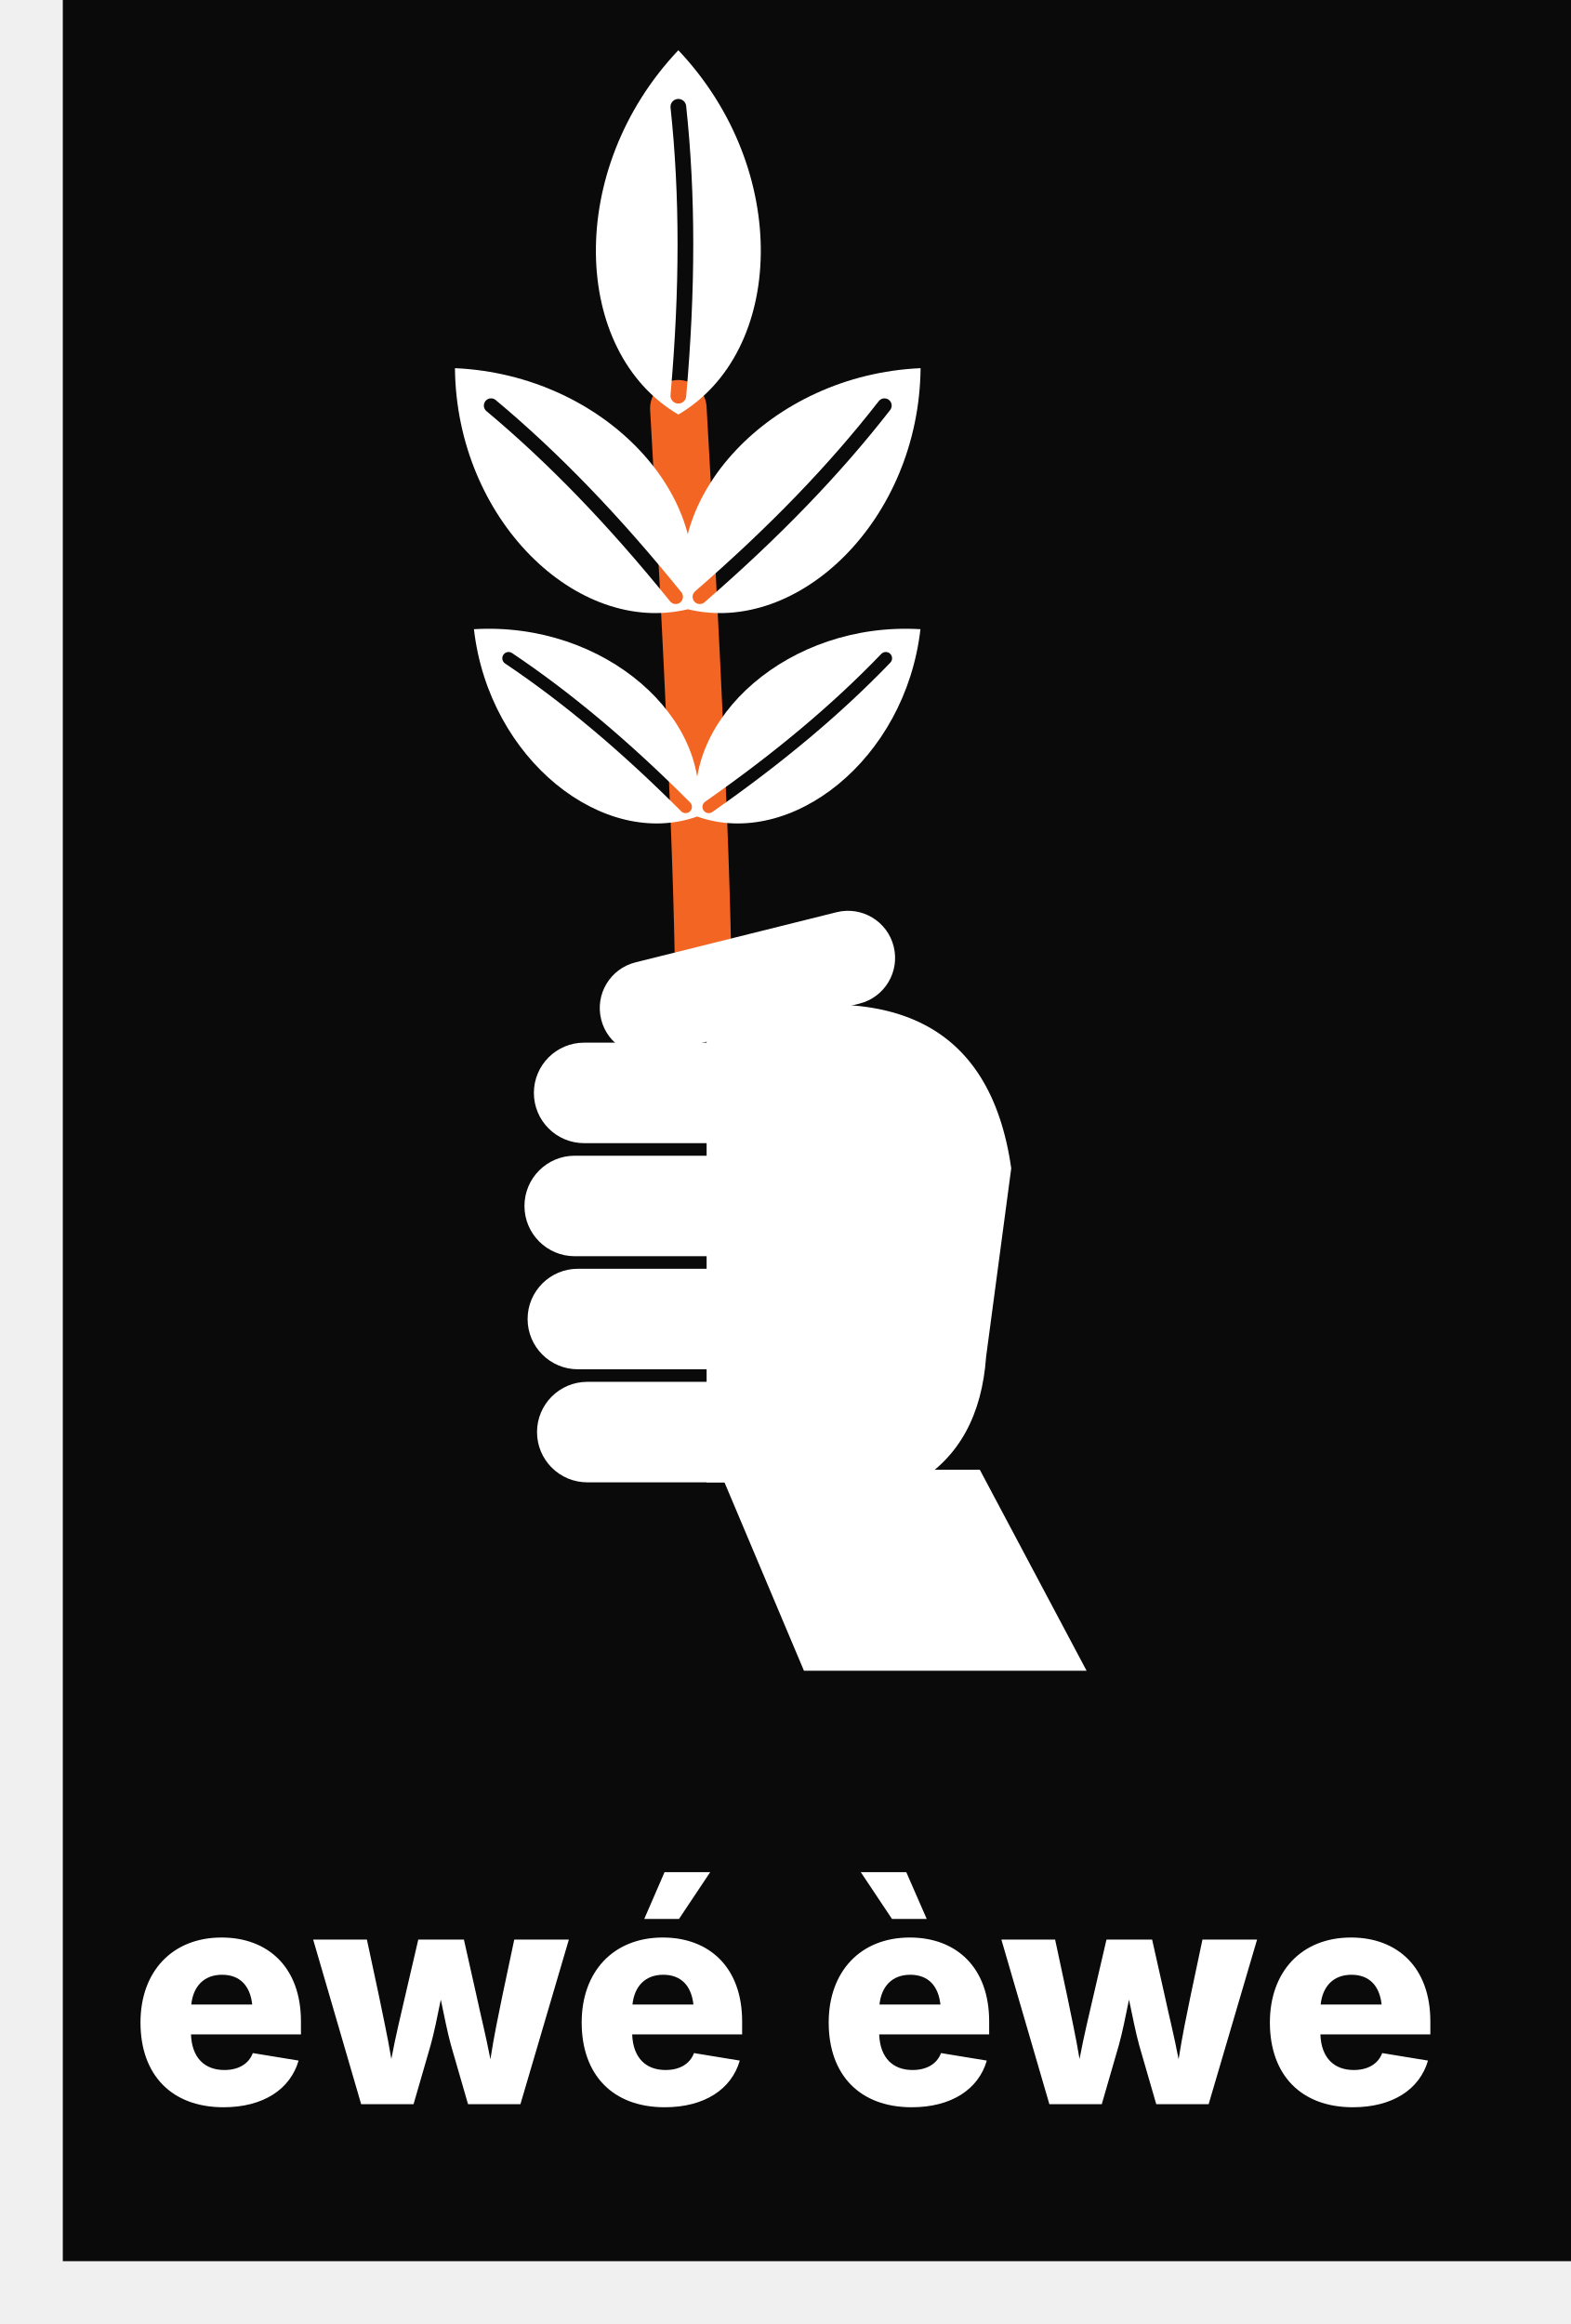
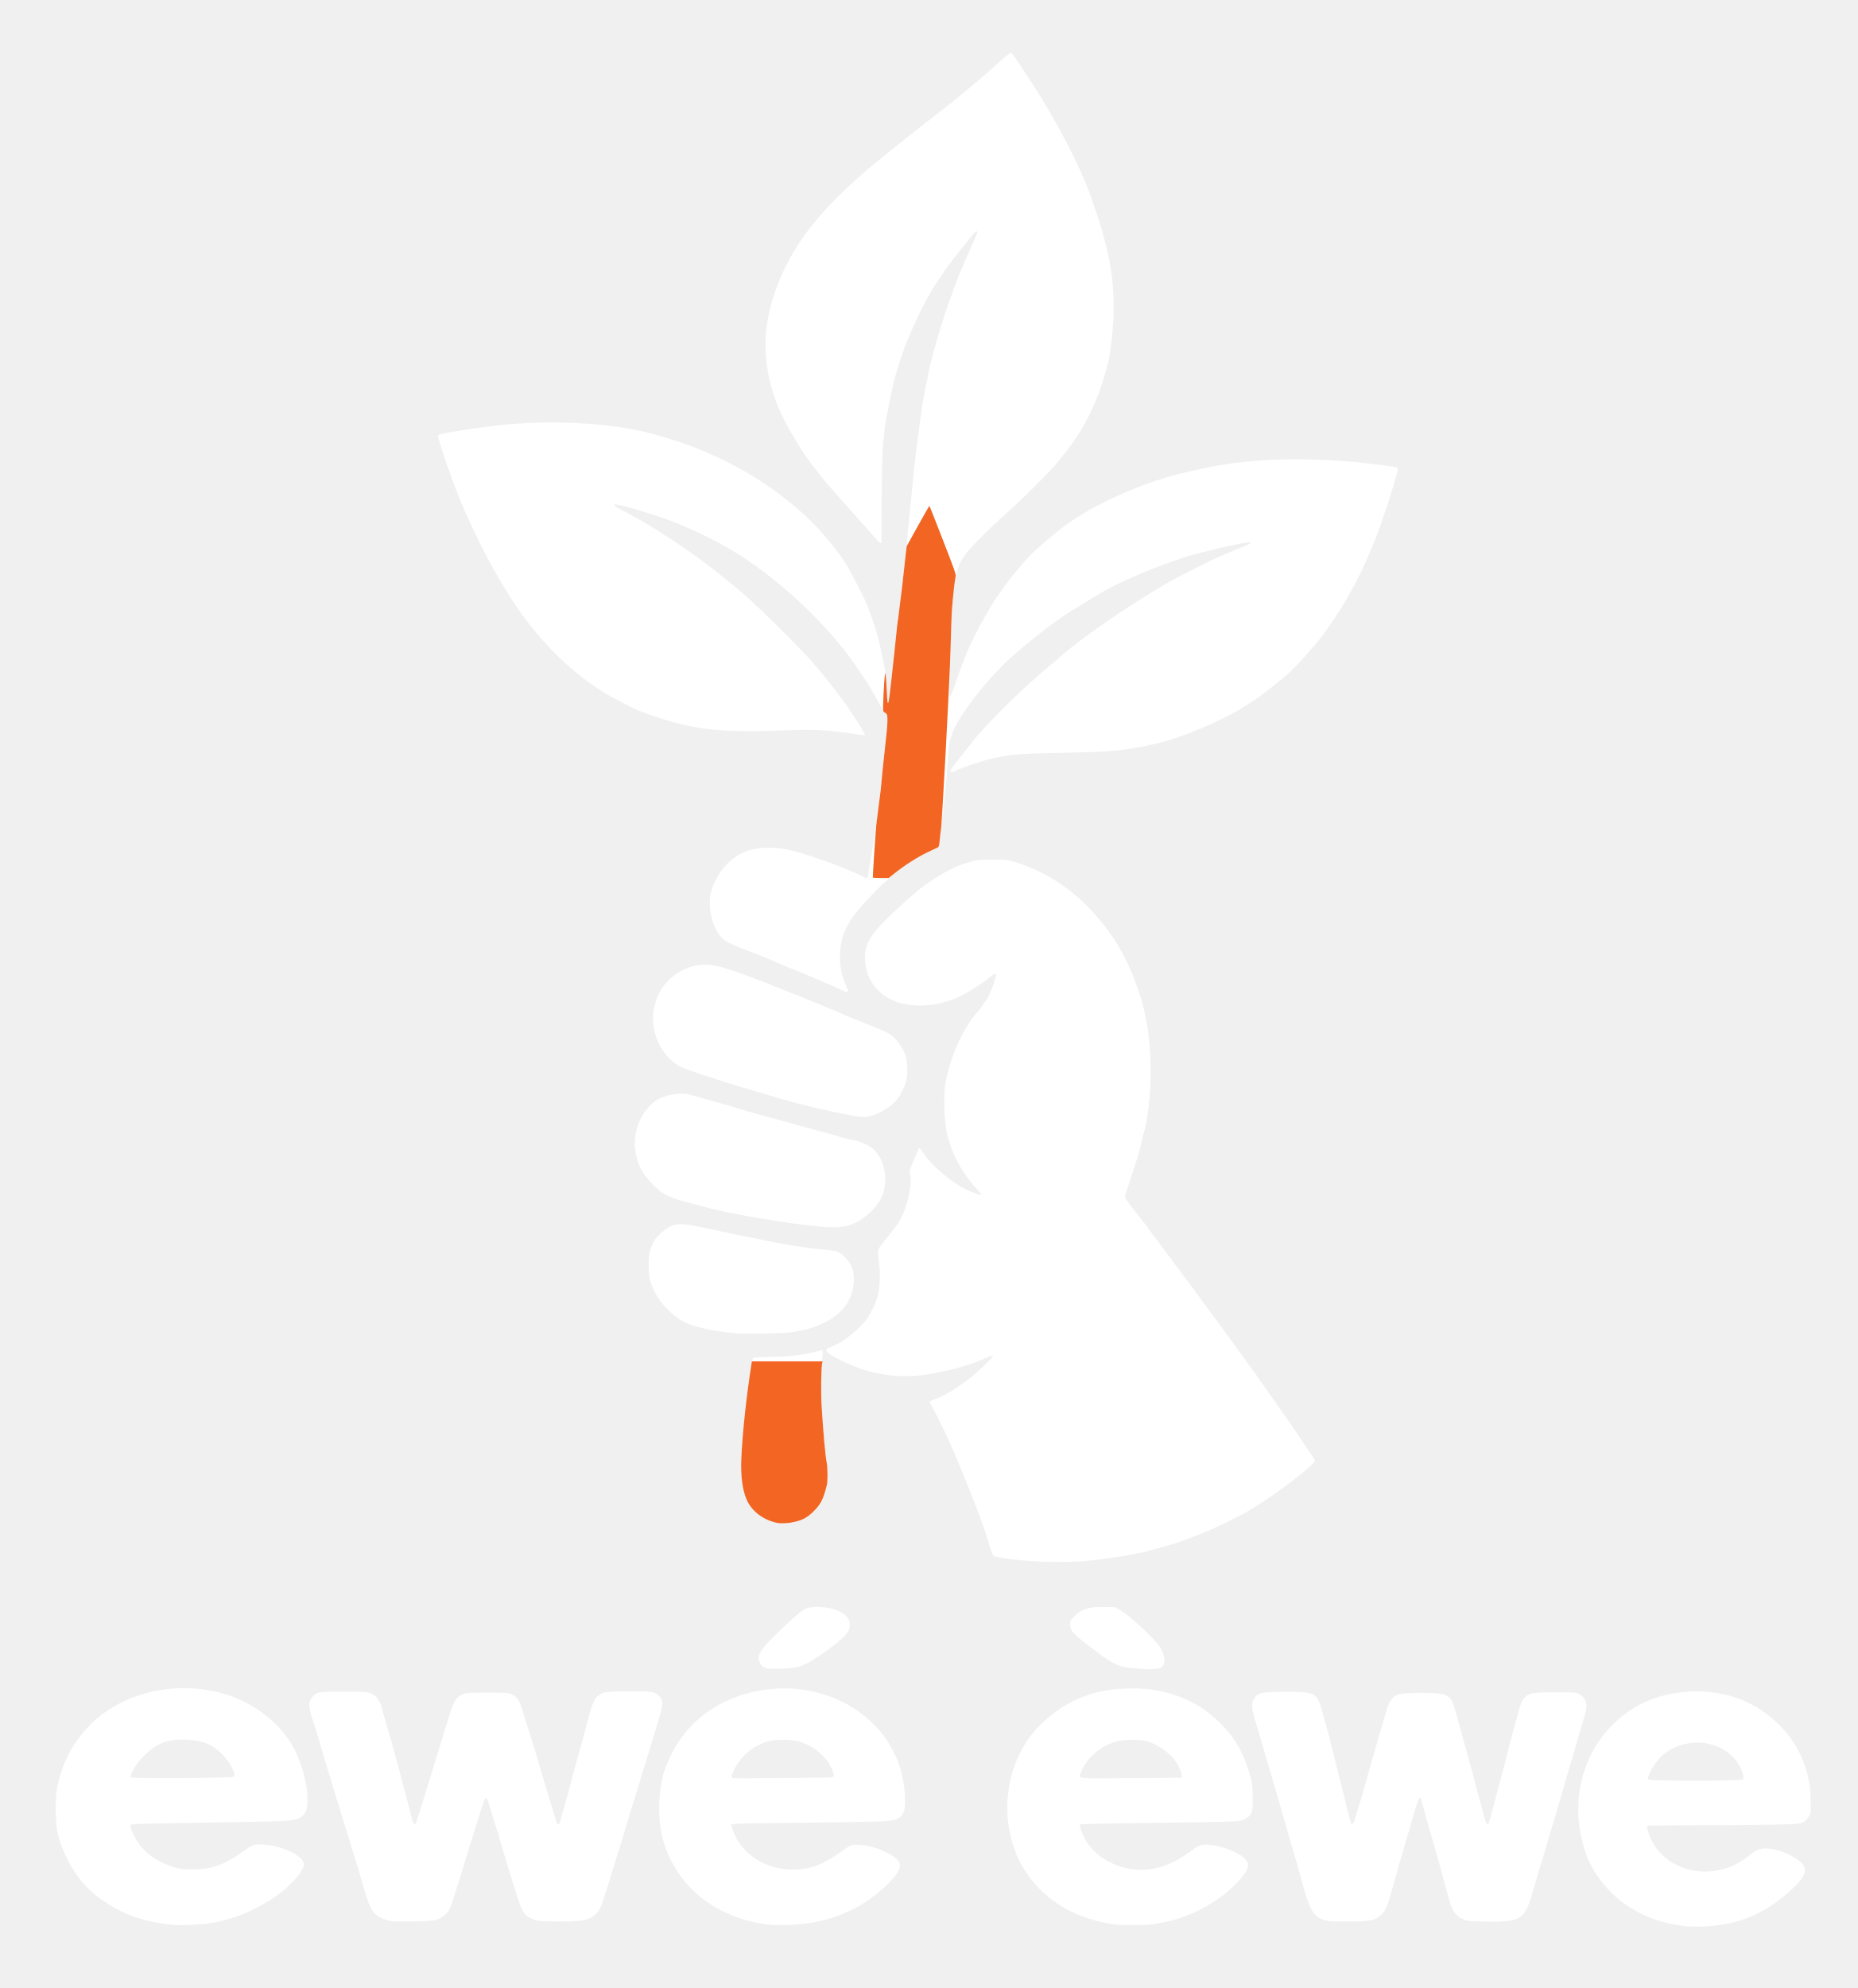
- <svg xmlns="http://www.w3.org/2000/svg" viewBox="-20 20 500 740" role="img" aria-label="A child's hand holding an akoko sprig">
-   <defs>
-     <mask id="v" maskUnits="userSpaceOnUse" x="-60" y="-130" width="120" height="140">
-       <rect x="-60" y="-130" width="120" height="140" fill="#fff" />
-       <path d="M0 -6 C3 -40 3 -70 0 -98" stroke="#000" stroke-width="5" fill="none" stroke-linecap="round" />
-     </mask>
-   </defs>
-   <rect width="100%" height="100%" fill="#0A0A0A" />
-   <g transform="translate(0 0)">
-     <path d="M204 340 C204 300 200 220 196 150" stroke="#F26522" stroke-width="18" stroke-linecap="round" fill="none" />
-     <g transform="translate(196 152) rotate(0) scale(1.0)">
-       <path d="M0 0 C34 -20 36 -78 0 -116 C-36 -78 -34 -20 0 0 Z" fill="#FFFFFF" mask="url(#v)" />
-     </g>
-     <g transform="translate(199 214) rotate(-44) scale(0.92)">
-       <path d="M0 0 C34 -20 36 -78 0 -116 C-36 -78 -34 -20 0 0 Z" fill="#FFFFFF" mask="url(#v)" />
-     </g>
-     <g transform="translate(199 214) rotate(44) scale(0.92)">
-       <path d="M0 0 C34 -20 36 -78 0 -116 C-36 -78 -34 -20 0 0 Z" fill="#FFFFFF" mask="url(#v)" />
-     </g>
-     <g transform="translate(202 280) rotate(-50) scale(0.8)">
-       <path d="M0 0 C34 -20 36 -78 0 -116 C-36 -78 -34 -20 0 0 Z" fill="#FFFFFF" mask="url(#v)" />
-     </g>
-     <g transform="translate(202 280) rotate(50) scale(0.8)">
-       <path d="M0 0 C34 -20 36 -78 0 -116 C-36 -78 -34 -20 0 0 Z" fill="#FFFFFF" mask="url(#v)" />
-     </g>
-     <path d="M205 346 Q292 322 302 392 L294 452 Q292 480 272 492 L205 492 Z" fill="#FFFFFF" />
-     <rect x="150" y="352" width="94" height="32" rx="16" fill="#FFFFFF" />
-     <rect x="147" y="388" width="100" height="32" rx="16" fill="#FFFFFF" />
-     <rect x="148" y="424" width="98" height="32" rx="16" fill="#FFFFFF" />
-     <rect x="151" y="460" width="84" height="32" rx="16" fill="#FFFFFF" />
-     <rect x="170" y="318" width="96" height="30" rx="15" transform="rotate(-14 218 333)" fill="#FFFFFF" />
-     <path d="M209 488 L292 488 L326 552 L236 552 Z" fill="#FFFFFF" />
-   </g>
-   <path d="M51.172 690.984C63.875 690.984 72.453 685.219 75.078 676.125L60.5 673.734C59.188 677.25 55.859 679.125 51.453 679.125C45.266 679.125 41.094 675.375 40.812 667.781H75.828V663.656C75.828 646.359 65.281 636.938 50.562 636.938C34.812 636.938 24.734 647.812 24.734 663.984C24.734 680.766 34.719 690.984 51.172 690.984ZM40.906 658.266C41.516 652.5 44.938 648.797 50.703 648.797C56.422 648.797 59.656 652.312 60.312 658.266Z" fill="#FFFFFF" />
-   <path d="M95.0 690.0H111.688L117.125 671.203C118.203 667.406 119.328 661.781 120.359 656.719C121.438 661.781 122.516 667.359 123.594 671.203L129.031 690.0H145.719L161.141 637.594H143.75L139.953 655.547C138.734 661.547 137.328 668.109 136.156 675.703C134.703 668.109 133.016 661.5 131.75 655.547L127.719 637.594H113.188L109.016 655.547C107.656 661.5 106.016 668.109 104.609 675.609C103.344 668.016 101.844 661.453 100.672 655.547L96.828 637.594H79.719Z" fill="#FFFFFF" />
-   <path d="M191.656 690.984C204.359 690.984 212.938 685.219 215.562 676.125L200.984 673.734C199.672 677.25 196.344 679.125 191.938 679.125C185.75 679.125 181.578 675.375 181.297 667.781H216.312V663.656C216.312 646.359 205.766 636.938 191.047 636.938C175.297 636.938 165.219 647.812 165.219 663.984C165.219 680.766 175.203 690.984 191.656 690.984ZM185.141 631.031H196.203L206.141 616.125H191.609ZM181.391 658.266C182.0 652.5 185.422 648.797 191.188 648.797C196.906 648.797 200.141 652.312 200.797 658.266Z" fill="#FFFFFF" />
-   <path d="M270.312 690.984C283.016 690.984 291.594 685.219 294.219 676.125L279.641 673.734C278.328 677.25 275.0 679.125 270.594 679.125C264.406 679.125 260.234 675.375 259.953 667.781H294.969V663.656C294.969 646.359 284.422 636.938 269.703 636.938C253.953 636.938 243.875 647.812 243.875 663.984C243.875 680.766 253.859 690.984 270.312 690.984ZM264.031 631.031H275.094L268.578 616.125H254.094ZM260.047 658.266C260.656 652.5 264.078 648.797 269.844 648.797C275.562 648.797 278.797 652.312 279.453 658.266Z" fill="#FFFFFF" />
-   <path d="M314.141 690.0H330.828L336.266 671.203C337.344 667.406 338.469 661.781 339.5 656.719C340.578 661.781 341.656 667.359 342.734 671.203L348.172 690.0H364.859L380.281 637.594H362.891L359.094 655.547C357.875 661.547 356.469 668.109 355.297 675.703C353.844 668.109 352.156 661.5 350.891 655.547L346.859 637.594H332.328L328.156 655.547C326.797 661.5 325.156 668.109 323.75 675.609C322.484 668.016 320.984 661.453 319.812 655.547L315.969 637.594H298.859Z" fill="#FFFFFF" />
-   <path d="M410.797 690.984C423.5 690.984 432.078 685.219 434.703 676.125L420.125 673.734C418.812 677.25 415.484 679.125 411.078 679.125C404.891 679.125 400.719 675.375 400.438 667.781H435.453V663.656C435.453 646.359 424.906 636.938 410.188 636.938C394.438 636.938 384.359 647.812 384.359 663.984C384.359 680.766 394.344 690.984 410.797 690.984ZM400.531 658.266C401.141 652.5 404.562 648.797 410.328 648.797C416.047 648.797 419.281 652.312 419.938 658.266Z" fill="#FFFFFF" />
+ <svg xmlns="http://www.w3.org/2000/svg" viewBox="200 130 860 920" role="img" aria-label="ewé èwe: a child's hand holding a leaf">
+   <path d="M979.33 1021.30C969.25 1019.95 962.61 1017.68 954.74 1012.89C944.89 1006.88 936.62 996.41 933.39 985.83C928.91 971.16 929.64 957.08 935.57 943.83C940.90 931.94 950.89 922.11 962.73 917.12C978.59 910.43 998.49 911.46 1012.49 919.70C1028.77 929.28 1038.13 945.31 1038.16 963.67C1038.17 968.95 1038.13 969.22 1037.34 970.50C1036.16 972.40 1035.07 973.26 1033.17 973.81C1031.26 974.36 1015.25 974.64 982.51 974.70C971.89 974.73 963.00 974.82 962.76 974.91C962.11 975.16 962.24 976.02 963.34 979.01C969.96 996.96 994.06 1001.89 1009.83 988.51C1012.09 986.59 1013.76 985.74 1015.79 985.49C1022.02 984.73 1033.42 989.71 1035.20 993.97C1036.27 996.53 1034.32 999.85 1028.77 1004.89C1020.06 1012.80 1011.24 1017.58 1000.85 1020.00C994.72 1021.42 984.79 1022.02 979.33 1021.30ZM280.17 1020.80C265.20 1019.29 255.14 1015.42 244.16 1006.95C236.21 1000.82 229.04 988.94 226.59 977.83C225.58 973.25 225.51 961.00 226.47 956.83C229.26 944.76 233.88 936.11 241.79 928.18C257.39 912.55 283.23 907.04 305.84 914.53C316.39 918.02 326.27 925.10 332.78 933.83C338.19 941.11 342.31 953.53 342.32 962.67C342.33 967.94 341.40 969.93 338.18 971.51C335.78 972.68 332.48 972.86 305.00 973.32C260.59 974.05 260.63 974.04 260.42 974.59C259.98 975.75 262.64 981.28 265.10 984.32C268.68 988.74 274.46 992.36 280.83 994.19C283.43 994.93 284.51 995.05 288.83 995.07C298.52 995.12 303.70 993.17 314.67 985.34C317.11 983.59 318.66 983.29 323.14 983.71C331.52 984.49 340.69 989.18 340.66 992.69C340.64 994.27 339.55 996.23 337.01 999.19C332.55 1004.40 326.88 1008.65 318.65 1012.95C311.69 1016.59 304.19 1019.00 296.26 1020.16C292.75 1020.67 282.79 1021.07 280.17 1020.80ZM557.33 1020.80C536.03 1018.85 518.62 1007.56 510.23 990.24C505.85 981.22 504.25 970.91 505.50 959.77C506.33 952.35 507.48 948.49 511.00 941.43C520.37 922.64 540.19 911.33 563.77 911.33C570.93 911.34 579.02 912.96 586.13 915.83C596.98 920.20 607.26 929.00 612.20 938.16C612.40 938.53 613.11 939.83 613.77 941.05C616.64 946.31 618.64 954.27 618.91 961.42C619.16 968.18 618.27 970.42 614.74 971.94C612.20 973.03 609.75 973.10 548.89 973.80C543.42 973.87 538.81 974.06 538.64 974.22C538.25 974.61 539.34 977.77 540.88 980.71C545.75 990.00 557.11 995.87 568.83 995.15C576.61 994.67 582.09 992.31 591.71 985.29C593.39 984.07 593.85 983.90 595.92 983.75C603.18 983.23 615.52 988.47 616.53 992.50C617.08 994.71 614.92 998.11 609.96 1002.83C598.00 1014.23 582.46 1020.42 564.83 1020.80C561.53 1020.87 558.16 1020.87 557.33 1020.80ZM717.67 1020.80C699.00 1018.67 684.11 1010.20 674.95 996.50C667.84 985.86 664.86 971.86 666.84 958.31C668.58 946.36 673.94 935.50 681.83 927.94C693.99 916.30 706.84 911.32 724.66 911.34C740.28 911.36 754.37 916.98 764.69 927.30C772.23 934.84 776.35 942.37 779.21 953.83C779.64 955.58 779.79 957.63 779.81 962.00C779.83 967.62 779.80 967.89 779.00 969.33C778.35 970.50 777.74 971.05 776.25 971.79C774.40 972.72 774.11 972.76 767.25 973.03C763.35 973.19 746.68 973.47 730.19 973.65C711.73 973.86 700.08 974.12 699.88 974.32C699.47 974.73 700.90 978.67 702.53 981.57C706.70 989.03 716.32 994.60 726.09 995.21C734.66 995.75 742.23 993.21 750.75 986.94C753.88 984.63 755.00 983.99 756.22 983.81C761.96 982.95 772.88 986.50 776.42 990.38C778.86 993.06 777.77 995.99 772.23 1001.61C767.02 1006.91 762.18 1010.35 754.38 1014.30C751.14 1015.95 744.50 1018.37 741.50 1019.00C733.38 1020.70 733.17 1020.72 726.00 1020.83C722.06 1020.89 718.31 1020.88 717.67 1020.80ZM381.67 1019.12C379.57 1018.92 376.41 1017.81 374.86 1016.74C372.03 1014.79 370.70 1011.90 367.67 1001.17C366.90 998.42 366.00 995.34 365.67 994.33C364.00 989.20 362.89 985.57 361.31 980.17C361.15 979.62 360.40 977.22 359.64 974.83C358.88 972.45 358.07 969.82 357.83 969.00C357.59 968.18 356.24 963.75 354.83 959.17C353.42 954.58 352.06 950.12 351.80 949.25C350.77 945.75 350.35 944.36 349.40 941.17C348.85 939.33 347.85 935.96 347.18 933.67C346.51 931.38 345.46 928.00 344.84 926.17C342.64 919.60 342.61 918.03 344.59 915.38C346.38 912.98 347.22 912.83 358.83 912.83C370.35 912.83 371.41 912.98 373.62 914.87C374.95 916.01 376.19 918.13 376.68 920.10C377.24 922.40 378.34 926.33 379.33 929.67C381.13 935.66 381.34 936.40 382.33 940.17C382.87 942.18 383.54 944.66 383.84 945.67C384.14 946.68 384.58 948.32 384.82 949.33C385.05 950.34 385.71 952.89 386.28 955.00C388.90 964.71 390.37 970.30 390.73 971.83C391.23 974.01 391.71 974.57 392.45 973.83C392.75 973.53 393.00 972.93 393.00 972.49C393.00 972.05 393.21 971.20 393.47 970.59C394.02 969.29 395.82 963.61 397.50 957.83C397.83 956.73 398.28 955.31 398.51 954.67C398.74 954.02 399.19 952.60 399.51 951.50C399.82 950.40 400.27 948.90 400.50 948.17C401.54 944.86 404.06 936.66 404.55 935.00C404.85 933.99 405.28 932.57 405.51 931.83C405.74 931.10 406.37 929.07 406.92 927.33C407.47 925.59 408.23 923.19 408.60 922.00C410.34 916.45 412.06 914.43 415.78 913.53C417.01 913.24 433.28 913.23 434.91 913.53C438.43 914.17 440.28 916.12 441.53 920.50C441.84 921.60 442.50 923.77 443.00 925.33C444.96 931.45 446.98 937.92 447.48 939.67C447.98 941.41 451.22 952.27 453.80 960.83C454.47 963.03 455.54 966.56 456.20 968.67C456.86 970.77 457.50 972.88 457.64 973.33C458.06 974.75 458.89 974.55 459.29 972.94C459.48 972.15 459.85 970.75 460.12 969.83C460.39 968.92 461.00 966.82 461.47 965.17C461.94 963.52 462.46 961.72 462.64 961.17C462.81 960.62 463.28 958.82 463.68 957.17C464.31 954.58 465.17 951.37 467.57 942.67C467.84 941.66 468.20 940.38 468.35 939.83C468.50 939.28 468.86 938.01 469.16 937.00C469.66 935.27 471.22 929.51 472.17 925.83C474.03 918.67 475.09 916.14 476.76 914.86C479.31 912.92 479.72 912.86 490.07 912.73C500.97 912.60 502.70 912.80 504.57 914.44C507.06 916.62 507.17 918.14 505.30 924.33C504.55 926.81 503.56 930.11 503.11 931.67C502.66 933.23 501.54 936.90 500.63 939.83C498.59 946.34 496.50 953.20 495.79 955.67C495.50 956.68 495.07 958.10 494.82 958.83C494.58 959.57 493.84 961.97 493.16 964.17C492.49 966.37 491.74 968.77 491.50 969.50C491.27 970.23 490.81 971.73 490.49 972.83C490.17 973.93 489.79 975.21 489.64 975.67C489.50 976.12 489.06 977.62 488.66 979.00C488.26 980.38 487.52 982.77 487.01 984.33C486.50 985.89 485.82 988.07 485.50 989.17C484.66 992.08 483.50 995.84 481.69 1001.50C480.82 1004.25 479.83 1007.40 479.50 1008.50C477.68 1014.58 475.79 1016.85 471.24 1018.41C468.27 1019.44 450.19 1019.53 447.50 1018.53C442.87 1016.82 441.77 1015.28 439.15 1006.83C438.47 1004.63 437.27 1000.81 436.48 998.33C435.09 993.94 433.66 989.19 432.50 985.17C432.19 984.07 431.72 982.52 431.46 981.74C431.21 980.95 431.00 980.10 431.00 979.83C431.00 979.57 430.79 978.86 430.53 978.26C430.28 977.66 429.82 976.34 429.53 975.33C429.24 974.32 428.57 972.15 428.04 970.50C427.52 968.85 426.75 966.38 426.33 965.00C424.85 960.15 424.89 960.07 420.17 975.50C419.67 977.15 418.75 980.07 418.13 982.00C417.52 983.93 416.79 986.25 416.52 987.17C415.31 991.25 413.84 996.06 413.01 998.67C412.52 1000.23 411.77 1002.62 411.35 1004.00C408.58 1013.09 408.06 1014.25 405.98 1016.12C403.10 1018.71 401.45 1019.05 391.50 1019.17C386.92 1019.22 382.49 1019.20 381.67 1019.12ZM815.33 1019.12C808.21 1017.79 806.55 1015.35 802.53 1000.33C801.73 997.34 801.10 995.12 799.51 989.67C798.68 986.82 797.79 983.75 797.52 982.83C797.26 981.92 796.82 980.42 796.56 979.50C796.29 978.58 795.61 976.18 795.04 974.17C793.63 969.19 792.46 965.15 791.27 961.17C789.88 956.53 789.49 955.20 788.69 952.33C788.30 950.96 787.78 949.23 787.54 948.50C787.29 947.77 786.82 946.19 786.50 945.00C786.19 943.81 785.71 942.16 785.46 941.33C785.20 940.51 784.60 938.48 784.13 936.83C783.65 935.18 783.06 933.12 782.80 932.25C782.54 931.38 782.10 929.88 781.82 928.92C781.53 927.95 781.07 926.42 780.80 925.50C779.26 920.43 779.17 918.52 780.39 916.33C782.02 913.38 784.02 912.92 795.05 912.93C808.95 912.94 809.62 913.30 812.05 922.11C813.81 928.50 814.64 931.52 815.19 933.50C815.44 934.42 816.41 938.32 817.35 942.17C818.90 948.51 819.35 950.30 820.34 954.00C820.52 954.64 821.71 959.43 822.99 964.64C824.28 969.84 825.42 974.19 825.53 974.30C825.78 974.56 827.00 973.06 827.00 972.50C827.00 972.27 827.68 969.92 828.51 967.29C829.90 962.87 830.31 961.52 831.51 957.33C831.99 955.64 832.82 952.64 833.49 950.17C834.07 948.03 834.73 945.70 836.02 941.33C836.58 939.41 837.25 937.08 837.51 936.17C837.77 935.25 838.20 933.75 838.46 932.83C838.72 931.92 839.40 929.59 839.97 927.67C840.54 925.74 841.25 923.34 841.54 922.33C843.03 917.25 844.20 915.51 847.00 914.21C849.15 913.22 865.45 913.13 868.23 914.10C871.49 915.24 872.35 916.68 874.43 924.50C874.73 925.60 875.66 928.98 876.51 932.00C877.35 935.02 878.28 938.40 878.56 939.50C879.40 942.68 879.93 944.60 880.96 948.17C881.95 951.56 882.56 953.91 883.00 956.00C883.24 957.13 884.23 960.78 885.22 964.17C885.48 965.08 885.82 966.36 885.97 967.00C887.22 972.28 888.24 974.87 888.85 974.26C888.97 974.14 889.18 973.55 889.33 972.94C889.49 972.33 889.91 970.78 890.28 969.50C890.65 968.22 891.65 964.47 892.51 961.17C893.37 957.87 894.26 954.49 894.49 953.67C895.85 948.75 897.17 943.76 897.83 941.00C898.66 937.54 900.11 932.03 900.81 929.67C901.05 928.84 901.51 927.19 901.82 926.00C903.67 918.84 904.37 916.96 905.71 915.63C907.95 913.38 909.20 913.17 920.00 913.17C929.08 913.17 929.56 913.20 930.83 913.88C933.89 915.52 934.98 918.38 933.98 922.17C933.61 923.58 930.55 934.05 927.27 945.17C924.87 953.30 924.72 953.83 922.82 960.50C921.99 963.43 920.87 967.26 920.33 969.00C919.80 970.74 918.89 973.74 918.32 975.67C917.75 977.59 916.86 980.59 916.34 982.33C915.82 984.07 915.07 986.62 914.66 988.00C914.26 989.38 913.73 991.13 913.47 991.90C912.96 993.49 910.37 1002.21 909.15 1006.50C905.76 1018.33 903.67 1019.56 887.40 1019.26C880.16 1019.13 879.34 1019.05 877.62 1018.36C873.85 1016.84 872.15 1014.44 870.53 1008.33C870.07 1006.59 869.23 1003.52 868.65 1001.50C868.08 999.48 867.41 997.01 867.17 996.00C866.92 994.99 866.25 992.52 865.66 990.50C865.08 988.48 864.41 986.08 864.17 985.17C863.77 983.67 862.86 980.53 861.46 975.83C860.85 973.79 860.20 971.48 859.50 968.83C859.21 967.73 858.76 966.16 858.49 965.33C858.22 964.51 858.00 963.50 858.00 963.10C858.00 962.17 857.39 961.79 856.85 962.38C856.44 962.82 855.64 965.16 854.50 969.17C854.19 970.27 853.72 971.88 853.47 972.75C852.71 975.33 852.11 977.38 851.51 979.50C851.20 980.60 850.79 981.95 850.61 982.50C850.42 983.05 850.14 984.02 849.99 984.67C849.73 985.75 849.07 988.00 847.81 992.17C847.53 993.08 847.16 994.36 847.00 995.00C846.84 995.64 846.48 996.92 846.21 997.83C845.94 998.75 845.50 1000.33 845.23 1001.35C842.50 1011.58 841.45 1014.20 839.30 1016.13C836.26 1018.86 835.11 1019.11 825.00 1019.20C820.14 1019.24 815.79 1019.20 815.33 1019.12ZM1006.67 953.50C1007.65 952.32 1006.05 947.99 1003.38 944.56C995.28 934.18 977.71 933.68 968.28 943.56C965.25 946.73 962.18 952.52 963.00 953.50C963.63 954.26 1006.04 954.25 1006.67 953.50ZM308.29 952.17C309.41 951.09 306.44 945.44 302.84 941.80C298.44 937.35 293.72 935.42 286.47 935.09C277.48 934.69 272.03 936.86 265.97 943.24C262.99 946.37 260.02 951.36 260.45 952.48C260.72 953.19 307.53 952.89 308.29 952.17ZM579.26 952.67C586.66 952.67 586.50 952.74 585.48 949.73C583.43 943.70 577.27 938.22 570.00 935.95C566.66 934.91 559.06 934.82 555.67 935.79C548.69 937.78 543.21 942.32 539.84 948.88C538.69 951.12 538.42 952.29 538.92 952.82C539.05 952.97 546.74 952.99 556.00 952.88C565.26 952.76 575.73 952.67 579.26 952.67ZM746.96 952.69C747.36 952.62 746.54 949.40 745.70 947.74C742.95 942.29 737.34 937.79 730.83 935.81C727.72 934.87 720.40 934.94 716.67 935.95C709.17 937.98 702.57 943.86 700.18 950.64C699.26 953.23 697.58 953.07 723.64 952.88C736.40 952.79 746.89 952.70 746.96 952.69ZM730.50 902.46C730.13 902.40 727.73 902.21 725.17 902.04C718.28 901.58 715.53 900.38 707.53 894.35C696.40 885.98 695.33 884.85 695.33 881.43C695.33 880.07 695.49 879.79 697.25 878.03C700.76 874.54 704.01 873.54 711.33 873.72L716.17 873.83L718.50 875.12C722.56 877.36 734.23 888.17 736.72 892.00C739.89 896.86 739.66 901.62 736.23 902.14C734.48 902.41 731.21 902.59 730.50 902.46ZM553.77 901.66C552.78 901.16 552.16 900.53 551.67 899.51C549.95 895.95 551.98 892.99 563.46 882.27C572.06 874.24 572.97 873.70 578.00 873.69C589.10 873.66 595.60 878.59 592.70 884.83C591.72 886.95 585.89 891.90 579.17 896.32C571.53 901.35 569.60 901.99 561.17 902.22C555.50 902.37 555.09 902.34 553.77 901.66ZM681.33 852.67C674.73 852.32 669.01 851.78 665.29 851.17C663.57 850.89 661.69 850.58 661.12 850.49C659.51 850.23 659.48 850.16 657.01 842.00C655.81 838.05 654.86 835.32 653.00 830.50C652.29 828.67 651.16 825.67 650.48 823.83C649.81 822.00 648.08 817.73 646.65 814.33C645.22 810.94 643.52 806.81 642.87 805.16C642.23 803.51 641.15 800.96 640.48 799.50C639.82 798.03 638.89 796.01 638.43 795.00C636.64 791.08 631.82 781.44 631.06 780.27C630.63 779.59 630.32 778.87 630.39 778.67C630.46 778.46 631.49 777.96 632.69 777.54C636.38 776.25 641.69 773.22 646.00 769.93C646.46 769.58 647.87 768.53 649.15 767.59C651.63 765.75 658.83 758.94 659.39 757.89C659.71 757.30 659.65 757.26 658.79 757.48C658.26 757.60 656.93 758.13 655.83 758.65C651.21 760.81 642.77 763.45 636.67 764.64C634.74 765.02 632.42 765.47 631.50 765.66C616.41 768.67 601.02 766.10 586.62 758.17C581.91 755.57 581.40 754.56 584.27 753.49C590.33 751.24 598.17 745.00 601.78 739.56C603.67 736.71 605.56 732.47 606.35 729.30C607.23 725.80 607.55 719.14 607.02 715.67C606.28 710.88 606.21 708.86 606.76 707.81C607.05 707.27 609.09 704.58 611.31 701.83C613.52 699.08 615.57 696.38 615.85 695.83C616.13 695.28 616.70 694.23 617.12 693.49C619.95 688.43 622.21 678.32 621.40 674.39C620.85 671.75 620.87 671.61 621.98 669.25C622.52 668.10 623.48 665.82 624.10 664.17C624.73 662.52 625.38 661.17 625.54 661.17C625.70 661.18 626.47 662.15 627.24 663.34C631.71 670.17 642.06 678.56 649.81 681.64C654.39 683.46 655.00 683.36 652.96 681.16C646.19 673.87 641.91 666.69 639.53 658.67C639.23 657.66 638.78 656.16 638.52 655.33C637.11 650.68 636.58 636.52 637.62 631.17C640.10 618.40 645.68 606.00 652.36 598.38C654.44 596.00 658.00 590.80 658.00 590.13C658.00 590.04 658.39 589.10 658.87 588.06C659.75 586.15 661.00 582.11 661.00 581.17C661.00 580.29 660.08 580.62 658.26 582.15C655.57 584.42 649.53 588.42 646.00 590.28C632.97 597.14 616.78 597.00 608.32 589.96C604.14 586.48 601.66 582.38 600.81 577.54C599.09 567.79 601.82 562.84 616.02 549.96C624.69 542.09 626.21 540.84 630.86 537.75C638.33 532.78 642.01 530.97 649.17 528.79C652.02 527.91 652.51 527.87 659.17 527.85C666.16 527.83 666.17 527.83 669.83 528.94C688.02 534.42 703.74 546.67 715.77 564.74C719.13 569.80 723.60 578.78 725.34 584.00C725.50 584.46 726.09 586.11 726.67 587.67C727.24 589.23 727.91 591.25 728.16 592.17C728.40 593.08 728.90 594.96 729.27 596.33C733.70 612.99 733.70 638.78 729.27 655.00C728.89 656.38 728.46 658.10 728.31 658.83C727.99 660.45 727.15 663.68 726.68 665.12C726.49 665.69 725.06 670.06 723.50 674.82C721.94 679.58 720.67 683.71 720.67 684.01C720.67 684.45 725.42 690.78 729.80 696.17C730.40 696.90 731.17 697.95 731.52 698.50C731.87 699.05 734.41 702.48 737.16 706.12C739.91 709.75 742.62 713.37 743.17 714.14C743.72 714.92 744.80 716.37 745.57 717.36C748.05 720.57 760.49 737.38 766.38 745.50C767.57 747.15 770.79 751.57 773.53 755.33C779.13 763.01 783.73 769.45 787.37 774.73C788.73 776.68 791.42 780.51 793.36 783.23C795.30 785.94 798.80 791.02 801.14 794.50C803.48 797.98 806.12 801.88 807.01 803.17C807.91 804.45 808.64 805.75 808.65 806.05C808.66 806.36 807.49 807.63 806.04 808.89C800.98 813.29 800.82 813.41 791.50 820.28C788.12 822.77 779.30 828.49 776.67 829.91C769.51 833.75 762.17 837.27 756.83 839.42C752.34 841.23 747.43 843.07 744.83 843.93C741.91 844.90 740.45 845.32 736.00 846.50C734.81 846.82 733.46 847.21 733.00 847.37C732.54 847.53 731.49 847.81 730.67 847.98C729.84 848.16 728.12 848.53 726.83 848.82C721.30 850.04 712.28 851.39 703.33 852.32C698.60 852.81 687.25 853.00 681.33 852.67ZM559.83 834.79C553.36 833.46 548.07 829.49 545.67 824.17C542.96 818.14 542.47 810.08 543.83 794.17C545.07 779.64 547.86 758.83 548.64 758.35C548.87 758.21 552.84 758.00 557.45 757.90C566.48 757.71 571.67 757.09 577.44 755.50C579.11 755.05 580.59 754.79 580.72 754.92C580.86 755.06 580.76 757.87 580.49 761.17C579.75 770.56 579.81 774.24 581.02 791.17C581.43 796.93 582.22 804.56 582.67 807.00C583.12 809.45 583.16 815.51 582.74 817.17C581.05 823.87 579.97 826.04 576.67 829.33C573.40 832.60 570.94 833.81 565.83 834.67C564.10 834.96 560.99 835.02 559.83 834.79ZM540.33 747.00C531.58 746.19 524.20 744.74 519.10 742.82C512.80 740.45 506.11 734.13 502.87 727.50C500.68 723.02 500.19 720.72 500.23 715.17C500.26 710.17 500.90 707.54 502.88 704.13C504.10 702.02 507.57 698.91 510.05 697.69C513.68 695.91 516.44 696.09 529.83 699.00C539.59 701.12 545.23 702.30 548.33 702.86C549.89 703.15 553.12 703.81 555.50 704.33C562.81 705.94 574.50 707.71 581.84 708.32C587.20 708.77 588.71 709.32 591.02 711.66C594.83 715.54 595.93 719.69 594.84 726.00C592.95 736.94 582.47 744.42 566.05 746.54C561.62 747.12 544.81 747.42 540.33 747.00ZM579.50 697.63C564.50 696.26 536.85 691.57 526.67 688.68C525.48 688.35 522.40 687.52 519.83 686.84C509.27 684.05 507.03 682.98 502.49 678.50C497.34 673.42 494.87 668.63 494.00 662.00C492.87 653.43 497.06 643.68 503.80 639.20C507.67 636.64 515.08 635.36 519.17 636.56C519.90 636.77 521.48 637.20 522.67 637.52C523.86 637.83 526.26 638.50 528.00 639.01C529.74 639.52 533.19 640.49 535.67 641.18C538.14 641.86 540.47 642.54 540.83 642.69C541.20 642.84 542.62 643.28 544.00 643.68C545.38 644.07 546.95 644.53 547.50 644.69C548.05 644.85 549.40 645.22 550.50 645.53C551.60 645.83 553.18 646.26 554.00 646.50C554.82 646.73 556.62 647.22 558.00 647.59C563.32 649.01 567.01 650.03 571.67 651.36C576.61 652.78 577.72 653.08 582.67 654.31C584.23 654.70 586.10 655.24 586.83 655.50C588.58 656.14 592.89 657.24 595.87 657.82C598.63 658.36 602.12 659.97 603.98 661.56C609.45 666.24 611.37 676.05 608.28 683.50C606.75 687.17 603.49 690.96 599.31 693.89C593.99 697.63 589.22 698.53 579.50 697.63ZM594.00 646.15C591.89 645.70 589.27 645.19 588.17 645.02C587.07 644.85 585.64 644.56 585.00 644.39C584.36 644.21 582.63 643.81 581.17 643.50C579.70 643.18 577.07 642.58 575.33 642.16C573.59 641.73 570.82 641.06 569.17 640.66C567.52 640.26 565.67 639.73 565.07 639.47C564.47 639.21 563.72 639.00 563.42 639.00C563.11 639.00 562.25 638.79 561.51 638.54C560.77 638.29 559.27 637.82 558.17 637.50C557.07 637.18 555.57 636.73 554.83 636.50C554.10 636.27 552.68 635.85 551.67 635.57C547.40 634.37 545.91 633.94 541.17 632.47C538.42 631.63 535.42 630.70 534.50 630.42C533.58 630.14 532.31 629.73 531.67 629.50C531.02 629.27 527.43 628.07 523.67 626.85C516.15 624.39 514.32 623.58 512.03 621.74C505.63 616.58 502.21 609.28 502.31 601.00C502.35 597.89 502.43 597.35 503.47 593.67C506.02 584.59 514.81 577.36 524.33 576.53C529.76 576.05 534.79 577.34 549.67 583.00C550.68 583.39 552.14 583.92 552.92 584.20C553.70 584.47 555.95 585.38 557.92 586.21C559.89 587.04 563.23 588.37 565.33 589.17C567.44 589.97 571.34 591.52 574.00 592.62C576.66 593.72 579.81 595.02 581.00 595.50C582.19 595.99 583.64 596.60 584.22 596.86C584.79 597.12 585.36 597.33 585.47 597.33C585.58 597.33 586.68 597.80 587.92 598.36C590.93 599.74 591.10 599.81 594.17 601.01C595.63 601.59 598.11 602.60 599.67 603.25C601.23 603.91 603.55 604.85 604.83 605.35C611.33 607.87 613.24 609.07 615.52 612.03C619.11 616.69 620.17 620.06 619.92 625.98C619.78 629.31 619.62 630.19 618.71 632.46C616.22 638.64 613.51 641.60 607.50 644.68C602.75 647.12 599.91 647.43 594.00 646.15ZM590.33 588.50C589.88 588.24 588.38 587.55 587.00 586.97C585.62 586.40 583.75 585.59 582.83 585.17C581.92 584.76 579.67 583.79 577.83 583.02C576.00 582.25 573.90 581.35 573.17 581.02C572.43 580.70 570.56 579.93 569.00 579.33C566.31 578.29 561.53 576.30 554.17 573.14C552.33 572.36 549.03 571.04 546.83 570.21C538.08 566.93 536.01 565.92 534.10 563.98C529.69 559.53 527.28 549.15 529.14 542.67C531.35 534.96 536.66 528.20 543.07 524.97C548.51 522.22 556.33 521.54 564.35 523.12C572.30 524.68 592.50 531.95 599.72 535.85C601.55 536.84 601.79 536.57 602.13 533.17C602.22 532.25 602.54 530.23 602.84 528.67C603.95 522.94 605.63 511.87 606.49 504.67C606.78 502.19 607.16 499.27 607.34 498.17C607.51 497.07 607.81 494.37 608.00 492.17C608.43 487.27 608.84 483.18 609.49 477.50C611.18 462.74 611.21 460.32 609.68 459.84C609.36 459.74 608.71 458.87 608.22 457.91C607.38 456.24 606.17 454.05 604.51 451.17C604.09 450.43 603.33 449.10 602.83 448.20C602.03 446.77 600.14 443.93 595.50 437.22C581.27 416.62 555.70 393.63 534.00 381.92C523.87 376.45 513.26 371.76 504.50 368.89C492.89 365.08 484.33 362.83 484.33 363.60C484.33 364.10 485.39 364.85 487.83 366.08C496.99 370.68 507.78 377.35 520.67 386.36C526.62 390.53 537.22 398.84 543.50 404.27C550.30 410.15 564.47 424.03 573.70 433.83C578.83 439.29 588.28 451.16 592.83 457.88C597.63 464.96 600.63 469.84 600.35 470.11C600.19 470.28 598.16 470.10 595.61 469.70C583.46 467.78 576.89 467.43 563.17 467.98C531.42 469.23 519.32 467.64 496.30 459.15C493.77 458.21 482.33 452.26 478.84 450.05C462.79 439.93 447.97 424.79 436.43 406.74C429.22 395.46 422.70 383.28 416.84 370.17C416.35 369.07 415.60 367.42 415.17 366.50C414.49 365.02 412.88 361.12 410.93 356.17C409.56 352.70 408.27 349.13 408.03 348.16C407.89 347.61 407.60 346.86 407.40 346.50C407.19 346.13 406.33 343.66 405.49 341.00C404.65 338.34 403.64 335.16 403.24 333.92C402.78 332.49 402.64 331.57 402.84 331.38C403.76 330.52 421.88 327.67 433.67 326.52C456.19 324.32 482.28 325.78 499.83 330.21C528.05 337.33 552.42 350.13 572.45 368.36C580.24 375.44 589.95 387.38 593.31 394.00C593.73 394.82 594.49 396.25 595.00 397.17C597.68 402.01 602.00 410.90 602.00 411.58C602.00 411.72 602.60 413.41 603.34 415.33C605.13 420.03 606.76 425.78 608.00 431.83C608.57 434.58 609.18 437.51 609.35 438.33C609.89 440.90 610.33 445.62 610.56 451.14C610.84 458.07 611.28 456.80 612.50 445.50C612.78 442.93 613.39 437.31 613.87 433.00C614.34 428.69 614.86 423.75 615.02 422.01C615.18 420.27 615.39 418.47 615.48 418.01C615.58 417.55 615.88 415.22 616.16 412.83C616.44 410.45 616.89 406.82 617.17 404.76C617.45 402.70 617.89 398.88 618.16 396.26C618.43 393.64 618.88 389.62 619.17 387.33C619.45 385.04 619.83 381.22 620.00 378.83C620.18 376.45 620.39 374.05 620.49 373.50C620.58 372.95 620.81 370.70 620.99 368.50C621.17 366.30 621.47 363.22 621.65 361.67C621.83 360.11 622.22 356.28 622.51 353.17C623.09 347.11 623.41 344.16 624.21 337.83C625.96 323.80 626.59 319.18 627.16 316.17C627.43 314.70 627.81 312.60 627.99 311.50C628.17 310.40 628.63 308.07 629.01 306.33C629.39 304.59 629.86 302.34 630.05 301.33C630.52 298.83 632.62 290.85 634.14 285.75C634.43 284.79 634.88 283.29 635.14 282.42C636.55 277.65 639.00 270.29 639.65 268.83C639.82 268.47 640.29 267.19 640.69 266.00C642.36 261.13 642.62 260.41 643.47 258.33C643.96 257.14 644.50 255.87 644.66 255.50C645.61 253.39 646.33 251.68 646.33 251.54C646.33 251.45 646.93 250.08 647.67 248.50C648.40 246.92 649.00 245.57 649.00 245.49C649.00 245.42 649.50 244.27 650.12 242.93C650.74 241.59 651.49 239.95 651.79 239.28C652.77 237.10 652.35 236.31 650.98 237.75C649.68 239.12 640.17 251.13 638.50 253.50C636.90 255.79 632.51 262.29 631.84 263.39C629.54 267.12 624.73 276.48 622.87 280.84C622.17 282.48 621.25 284.58 620.83 285.50C619.28 288.90 616.88 295.67 615.38 300.83C615.17 301.57 614.60 303.52 614.11 305.17C613.16 308.41 610.28 322.74 609.65 327.33C608.44 336.29 608.21 341.28 608.13 360.83C608.09 371.65 608.04 380.69 608.03 380.92C607.96 381.89 606.97 381.16 604.64 378.43C603.28 376.83 597.98 370.86 592.86 365.18C587.74 359.49 582.27 353.21 580.69 351.22C579.12 349.24 577.10 346.69 576.21 345.56C571.05 339.06 563.61 326.46 560.24 318.50C558.44 314.25 556.38 307.31 555.54 302.67C553.01 288.73 554.48 275.72 560.25 261.00C568.03 241.14 582.31 223.86 608.33 202.82C618.76 194.39 627.36 187.59 634.02 182.51C641.26 176.99 656.15 164.61 661.33 159.82C665.21 156.22 667.66 154.26 668.09 154.42C668.48 154.58 670.74 157.87 677.06 167.50C688.45 184.86 699.58 206.10 704.57 220.00C713.07 243.68 715.75 257.17 715.46 274.80C715.34 282.27 713.86 294.95 712.66 298.83C712.49 299.38 711.90 301.48 711.34 303.50C707.98 315.59 701.96 327.86 694.72 337.33C689.22 344.53 687.06 346.98 680.02 354.02C673.66 360.39 671.47 362.45 662.50 370.56C656.85 375.66 648.97 383.70 646.97 386.41C642.85 391.95 641.81 396.17 640.66 411.83C640.07 419.84 639.29 452.33 639.69 452.33C640.05 452.33 640.92 450.30 642.12 446.67C643.69 441.90 645.24 437.62 645.66 436.92C645.85 436.60 646.00 436.18 646.00 435.97C646.00 435.77 646.21 435.13 646.46 434.55C646.71 433.97 647.24 432.72 647.63 431.76C648.48 429.68 652.34 421.72 653.41 419.83C655.11 416.86 656.85 413.77 657.49 412.62C661.50 405.43 670.11 394.02 676.65 387.22C679.82 383.93 687.87 377.03 692.67 373.48C705.25 364.19 722.96 355.89 742.33 350.20C745.68 349.22 760.81 345.85 764.17 345.34C765.45 345.15 767.48 344.84 768.67 344.66C785.66 342.11 808.20 341.88 829.33 344.03C833.59 344.47 845.21 345.94 846.25 346.18C847.25 346.40 847.22 347.19 846.05 351.04C845.52 352.76 844.84 355.07 844.52 356.17C843.47 359.86 841.58 365.83 841.36 366.17C841.24 366.35 840.87 367.40 840.53 368.50C840.20 369.60 839.79 370.85 839.62 371.28C839.46 371.71 839.01 372.98 838.63 374.11C838.25 375.24 837.75 376.62 837.51 377.17C837.28 377.72 836.63 379.29 836.08 380.67C832.19 390.31 830.46 394.07 826.60 401.33C825.17 404.02 822.38 408.92 821.66 410.00C821.48 410.28 821.23 410.72 821.11 411.00C820.99 411.28 820.46 412.05 819.94 412.71C819.43 413.38 819.00 414.02 819.00 414.12C819.00 414.39 814.99 420.23 812.21 424.00C809.39 427.84 801.35 436.96 797.96 440.17C793.60 444.30 784.00 451.89 779.83 454.50C778.73 455.19 777.08 456.24 776.17 456.83C766.00 463.39 747.43 471.26 735.67 474.00C721.59 477.28 714.99 477.96 693.83 478.35C671.95 478.75 668.84 478.98 660.00 480.84C655.40 481.80 645.49 485.08 642.26 486.71C639.60 488.05 639.25 487.02 641.43 484.29C644.79 480.09 647.97 476.05 649.14 474.50C655.46 466.08 673.57 448.15 686.00 438.00C688.11 436.28 690.81 433.99 692.00 432.90C701.35 424.39 730.74 404.64 745.33 397.06C754.65 392.22 760.75 389.18 763.33 388.10C764.89 387.44 767.07 386.50 768.17 386.00C769.27 385.50 771.97 384.38 774.17 383.51C780.83 380.88 780.32 380.25 772.82 381.85C770.63 382.32 768.13 382.84 767.27 383.01C766.40 383.17 763.85 383.78 761.60 384.36C759.34 384.94 756.68 385.60 755.67 385.84C742.45 388.98 718.16 398.92 708.00 405.34C707.73 405.52 706.45 406.27 705.17 407.01C703.88 407.76 701.71 409.11 700.33 410.02C698.96 410.92 697.53 411.81 697.17 412.00C691.39 414.86 672.37 429.70 664.62 437.40C655.22 446.74 645.35 459.50 641.87 466.83C639.77 471.25 639.14 474.23 638.67 482.00C638.48 485.03 638.26 488.25 638.17 489.17C638.07 490.08 637.78 493.01 637.51 495.67C637.24 498.32 636.86 502.07 636.66 504.00C636.47 505.93 636.08 509.30 635.81 511.50C635.53 513.70 635.18 516.91 635.01 518.64C634.67 522.26 635.21 521.71 629.40 524.39C621.26 528.14 614.05 533.54 605.00 542.66C592.92 554.84 589.33 561.21 588.79 571.52C588.51 576.67 589.65 582.22 591.98 587.03C592.36 587.82 592.67 588.58 592.67 588.73C592.67 589.16 591.24 589.02 590.33 588.50Z" fill="#FFFFFF" fill-rule="evenodd" />
+   <path d="M559.83 834.79C553.36 833.46 548.07 829.49 545.67 824.17C543.68 819.74 542.80 813.14 543.13 805.17C543.60 793.57 545.54 775.55 547.86 761.08L548.03 760.00L564.39 760.00L580.74 760.00L580.55 760.92C580.07 763.18 579.92 774.59 580.30 780.68C581.11 793.63 581.96 803.13 582.67 807.00C583.12 809.45 583.16 815.51 582.74 817.17C581.05 823.87 579.97 826.04 576.67 829.33C573.40 832.60 570.94 833.81 565.83 834.67C564.10 834.96 560.99 835.02 559.83 834.79ZM604.00 536.08C604.00 534.29 605.41 513.23 605.64 511.50C605.82 510.22 606.20 507.14 606.49 504.67C606.78 502.19 607.16 499.27 607.34 498.17C607.51 497.07 607.81 494.37 608.00 492.17C608.43 487.27 608.84 483.18 609.49 477.50C611.19 462.63 611.21 460.32 609.63 459.82C609.29 459.71 608.91 459.26 608.80 458.81C608.58 457.95 609.19 445.22 609.57 442.67L609.80 441.17L610.03 443.17C610.16 444.27 610.38 447.71 610.52 450.81C610.85 458.07 611.26 456.96 612.50 445.50C612.78 442.93 613.39 437.31 613.87 433.00C614.34 428.69 614.86 423.75 615.02 422.01C615.18 420.27 615.39 418.47 615.48 418.01C615.58 417.55 615.88 415.22 616.16 412.83C616.44 410.45 616.89 406.82 617.17 404.76C617.45 402.70 617.89 398.88 618.16 396.26C618.43 393.64 618.88 389.53 619.17 387.12L619.69 382.74L624.89 373.36C627.75 368.20 630.15 364.04 630.22 364.11C630.29 364.18 633.10 371.32 636.47 379.97C641.80 393.66 642.56 395.84 642.32 396.77C641.97 398.12 641.10 405.87 640.67 411.50C640.48 413.88 640.17 422.43 639.97 430.50C639.65 443.87 635.95 512.86 635.48 514.38C635.39 514.68 635.18 516.47 635.01 518.35C634.77 521.11 634.60 521.85 634.11 522.14C633.77 522.34 631.65 523.35 629.40 524.39C625.03 526.40 618.58 530.51 614.10 534.13L611.37 536.33L607.68 536.33C605.66 536.33 604.00 536.22 604.00 536.08Z" fill="#F26522" fill-rule="evenodd" />
</svg>
